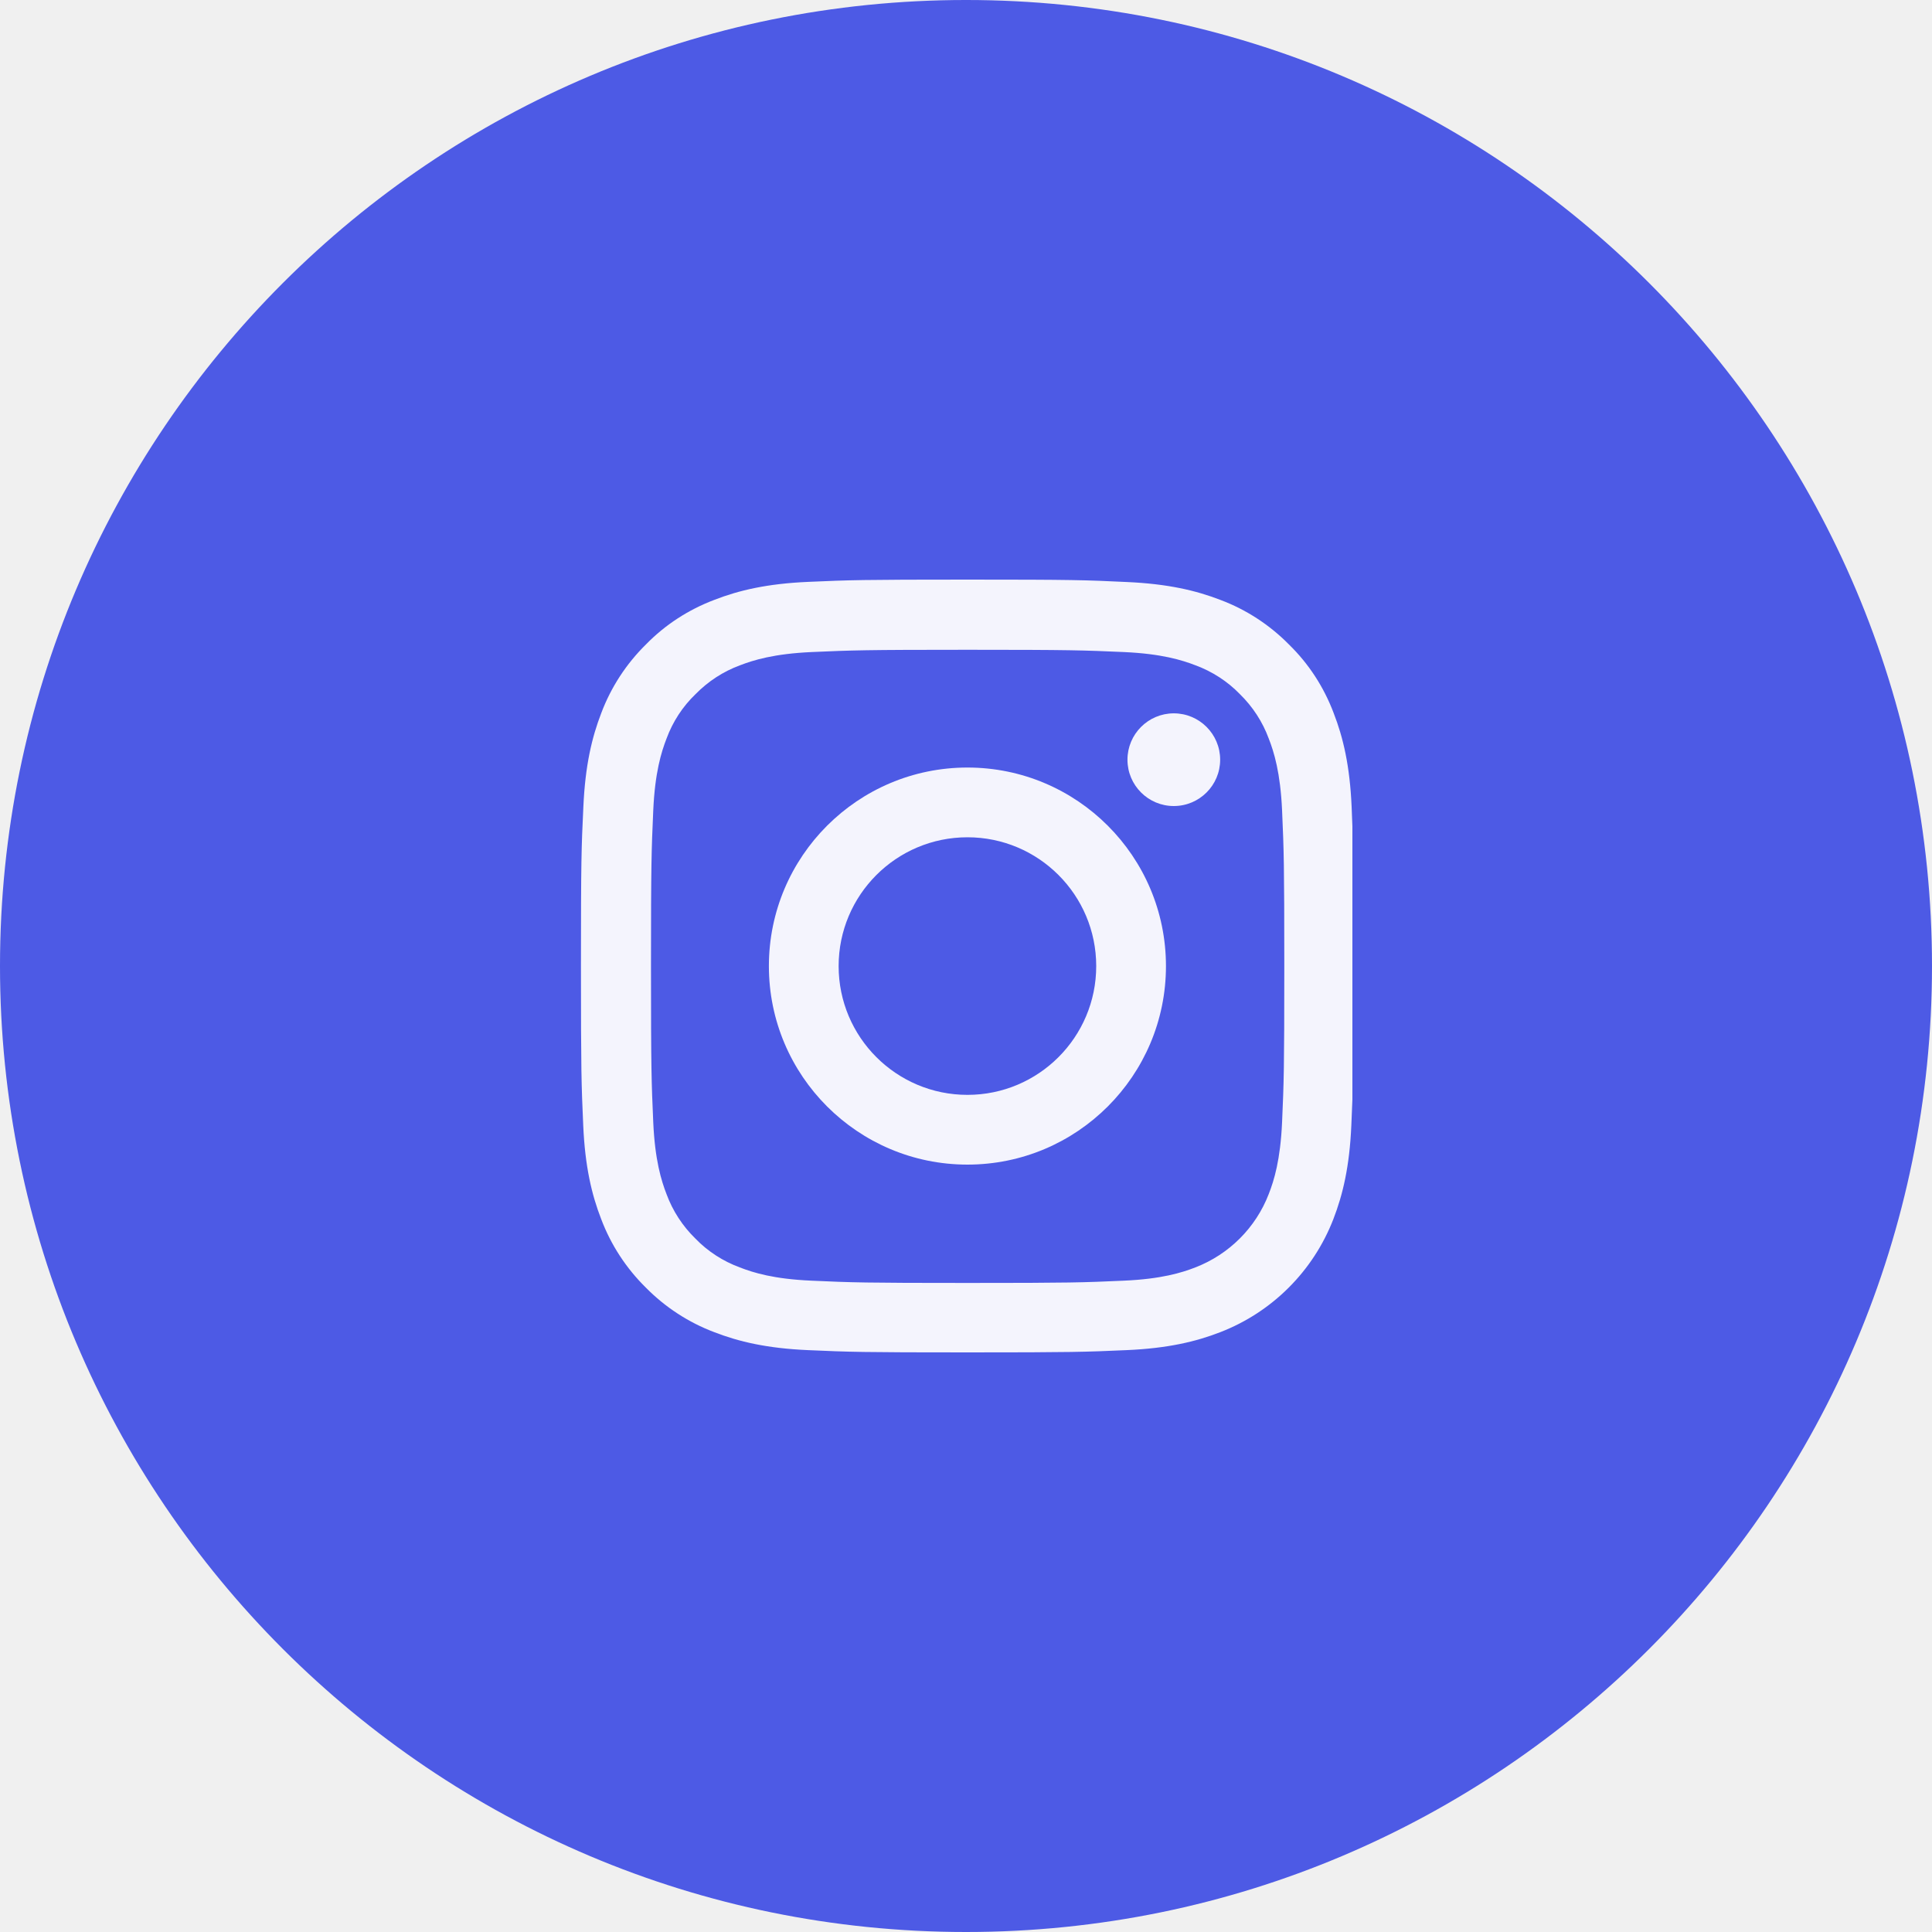
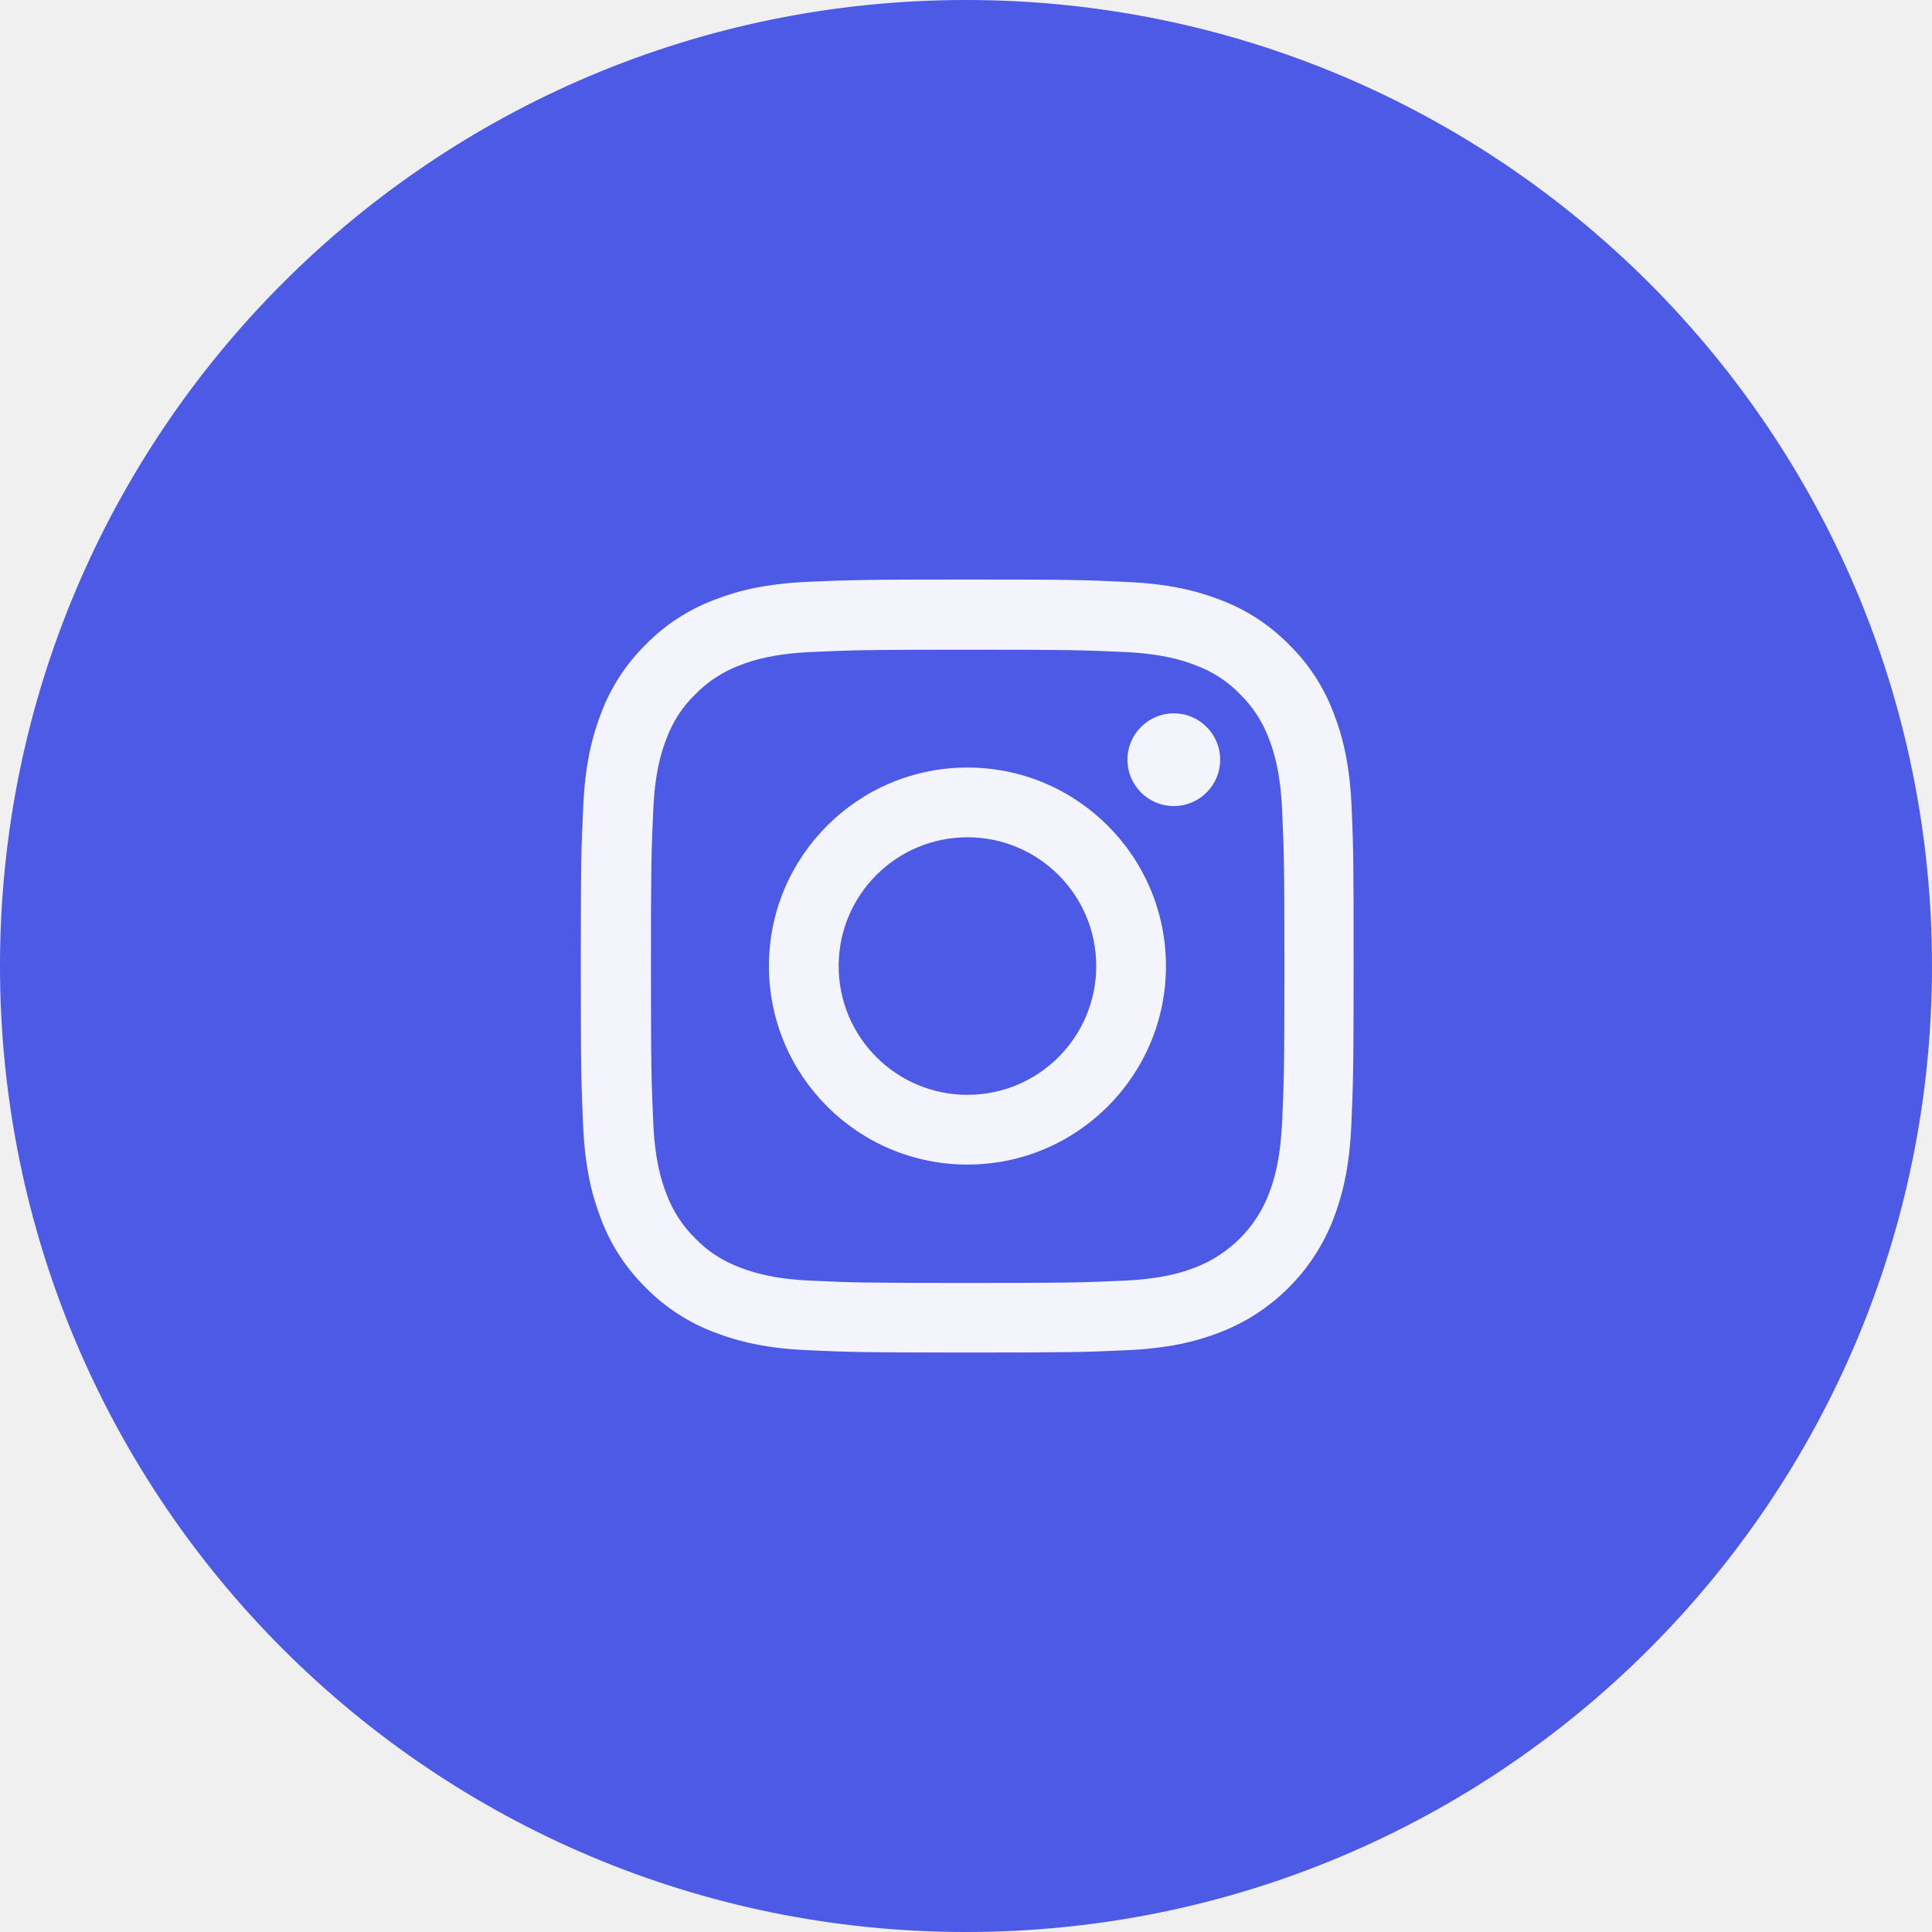
- <svg xmlns="http://www.w3.org/2000/svg" width="40" height="40" viewBox="0 0 40 40" fill="none">
-   <path d="M40 20C40 25.523 37.761 30.523 34.142 34.142C30.523 37.761 25.523 40 20 40C14.477 40 9.477 37.761 5.858 34.142C2.239 30.523 0 25.523 0 20C0 14.477 2.239 9.477 5.858 5.858C9.477 2.239 14.477 -6.10352e-05 20 -6.10352e-05C25.523 -6.10352e-05 30.523 2.239 34.142 5.858C37.761 9.477 40 14.477 40 20Z" fill="#4D5AE5" />
-   <g clip-path="url(#clip0_942862_442)">
-     <path d="M27.984 16.704C27.947 15.854 27.809 15.269 27.612 14.763C27.409 14.225 27.097 13.744 26.687 13.344C26.287 12.938 25.803 12.622 25.271 12.422C24.762 12.225 24.18 12.088 23.33 12.05C22.474 12.009 22.202 12 20.03 12C17.857 12 17.585 12.009 16.732 12.047C15.882 12.084 15.297 12.222 14.791 12.419C14.254 12.622 13.772 12.934 13.372 13.344C12.966 13.744 12.65 14.229 12.45 14.76C12.253 15.269 12.116 15.851 12.078 16.701C12.037 17.557 12.028 17.829 12.028 20.002C12.028 22.174 12.037 22.446 12.075 23.299C12.112 24.149 12.25 24.734 12.447 25.24C12.65 25.778 12.966 26.259 13.372 26.659C13.772 27.065 14.257 27.381 14.788 27.581C15.297 27.778 15.879 27.916 16.729 27.953C17.582 27.991 17.854 28 20.027 28C22.199 28 22.471 27.991 23.324 27.953C24.174 27.916 24.759 27.778 25.265 27.581C26.34 27.165 27.19 26.315 27.606 25.24C27.803 24.731 27.941 24.149 27.978 23.299C28.016 22.446 28.025 22.174 28.025 20.002C28.025 17.829 28.022 17.557 27.984 16.704ZM26.544 23.236C26.509 24.018 26.378 24.44 26.268 24.721C26 25.418 25.446 25.971 24.749 26.24C24.468 26.35 24.043 26.481 23.265 26.515C22.421 26.553 22.168 26.562 20.033 26.562C17.898 26.562 17.642 26.553 16.801 26.515C16.02 26.481 15.598 26.35 15.316 26.24C14.969 26.112 14.654 25.909 14.397 25.643C14.132 25.384 13.928 25.071 13.8 24.724C13.691 24.443 13.56 24.018 13.525 23.24C13.488 22.396 13.478 22.142 13.478 20.008C13.478 17.873 13.488 17.617 13.525 16.776C13.56 15.995 13.691 15.572 13.8 15.291C13.928 14.944 14.132 14.629 14.4 14.372C14.66 14.107 14.972 13.903 15.319 13.775C15.601 13.666 16.026 13.535 16.804 13.5C17.648 13.463 17.901 13.453 20.036 13.453C22.174 13.453 22.427 13.463 23.268 13.5C24.049 13.535 24.471 13.666 24.753 13.775C25.099 13.903 25.415 14.107 25.671 14.372C25.937 14.632 26.14 14.944 26.268 15.291C26.378 15.572 26.509 15.998 26.544 16.776C26.581 17.62 26.59 17.873 26.59 20.008C26.59 22.142 26.581 22.393 26.544 23.236Z" fill="#F4F4FD" />
-     <path d="M20.03 15.891C17.761 15.891 15.919 17.732 15.919 20.002C15.919 22.271 17.761 24.112 20.03 24.112C22.299 24.112 24.14 22.271 24.14 20.002C24.14 17.732 22.299 15.891 20.03 15.891ZM20.03 22.668C18.558 22.668 17.363 21.474 17.363 20.002C17.363 18.529 18.558 17.335 20.03 17.335C21.502 17.335 22.696 18.529 22.696 20.002C22.696 21.474 21.502 22.668 20.03 22.668Z" fill="#F4F4FD" />
-     <path d="M25.262 15.729C25.262 16.259 24.832 16.688 24.302 16.688C23.773 16.688 23.343 16.259 23.343 15.729C23.343 15.199 23.773 14.769 24.302 14.769C24.832 14.769 25.262 15.199 25.262 15.729Z" fill="#F4F4FD" />
-   </g>
-   <defs>
-     <clipPath id="clip0_942862_442">
-       <rect width="16" height="16" fill="white" transform="translate(12 11.9999)" />
-     </clipPath>
-   </defs>
+ <svg xmlns="http://www.w3.org/2000/svg" version="1.1" width="32" height="32" viewBox="0 0 32 32">
+   <path fill="#4d5ae5" d="M32 16c0 4.418-1.791 8.418-4.686 11.314s-6.895 4.686-11.314 4.686c-4.418 0-8.418-1.791-11.314-4.686s-4.686-6.895-4.686-11.314c0-4.418 1.791-8.418 4.686-11.314s6.895-4.686 11.314-4.686c4.418 0 8.418 1.791 11.314 4.686s4.686 6.895 4.686 11.314z" />
+   <path fill="#f4f4fd" d="M22.387 13.363c-0.030-0.68-0.14-1.148-0.298-1.553-0.163-0.43-0.413-0.815-0.74-1.135-0.32-0.325-0.708-0.578-1.133-0.738-0.408-0.158-0.873-0.268-1.553-0.298-0.685-0.033-0.903-0.040-2.641-0.040s-1.955 0.008-2.638 0.038c-0.68 0.030-1.148 0.14-1.553 0.298-0.43 0.163-0.815 0.413-1.135 0.74-0.325 0.32-0.578 0.708-0.738 1.133-0.158 0.408-0.268 0.873-0.298 1.553-0.032 0.685-0.040 0.903-0.040 2.641s0.008 1.955 0.038 2.638c0.030 0.68 0.14 1.148 0.298 1.553 0.162 0.43 0.415 0.815 0.74 1.135 0.32 0.325 0.708 0.578 1.133 0.738 0.408 0.158 0.873 0.268 1.553 0.298 0.683 0.030 0.9 0.038 2.638 0.038s1.955-0.007 2.638-0.038c0.68-0.030 1.148-0.14 1.553-0.298 0.86-0.333 1.54-1.013 1.873-1.873 0.157-0.408 0.268-0.873 0.298-1.553 0.030-0.683 0.038-0.9 0.038-2.638s-0.003-1.955-0.033-2.638zM21.235 18.589c-0.028 0.625-0.133 0.963-0.22 1.188-0.215 0.558-0.658 1-1.215 1.215-0.225 0.088-0.565 0.192-1.188 0.22-0.675 0.030-0.878 0.038-2.585 0.038s-1.913-0.007-2.586-0.038c-0.625-0.027-0.963-0.132-1.188-0.22-0.278-0.103-0.53-0.265-0.735-0.478-0.213-0.208-0.375-0.458-0.478-0.735-0.088-0.225-0.193-0.565-0.22-1.188-0.030-0.675-0.038-0.878-0.038-2.586s0.007-1.913 0.038-2.585c0.027-0.625 0.132-0.963 0.22-1.188 0.103-0.278 0.265-0.53 0.48-0.735 0.207-0.212 0.458-0.375 0.735-0.478 0.225-0.088 0.565-0.192 1.188-0.22 0.675-0.030 0.878-0.038 2.586-0.038 1.71 0 1.913 0.008 2.586 0.038 0.625 0.028 0.963 0.133 1.188 0.22 0.277 0.102 0.53 0.265 0.735 0.478 0.212 0.208 0.375 0.458 0.478 0.735 0.088 0.225 0.192 0.565 0.22 1.188 0.030 0.675 0.038 0.878 0.038 2.585s-0.008 1.908-0.038 2.583z" />
+   <path fill="#f4f4fd" d="M16.024 12.713c-1.815 0-3.288 1.473-3.288 3.288s1.473 3.288 3.288 3.288c1.815 0 3.288-1.473 3.288-3.288s-1.473-3.288-3.288-3.288zM16.024 18.134c-1.178 0-2.133-0.955-2.133-2.133s0.955-2.133 2.133-2.133c1.178 0 2.133 0.955 2.133 2.133s-0.955 2.133-2.133 2.133z" />
+   <path fill="#f4f4fd" d="M20.21 12.583c0 0.424-0.344 0.768-0.768 0.768s-0.768-0.344-0.768-0.768c0-0.424 0.344-0.768 0.768-0.768s0.768 0.344 0.768 0.768z" />
</svg>
